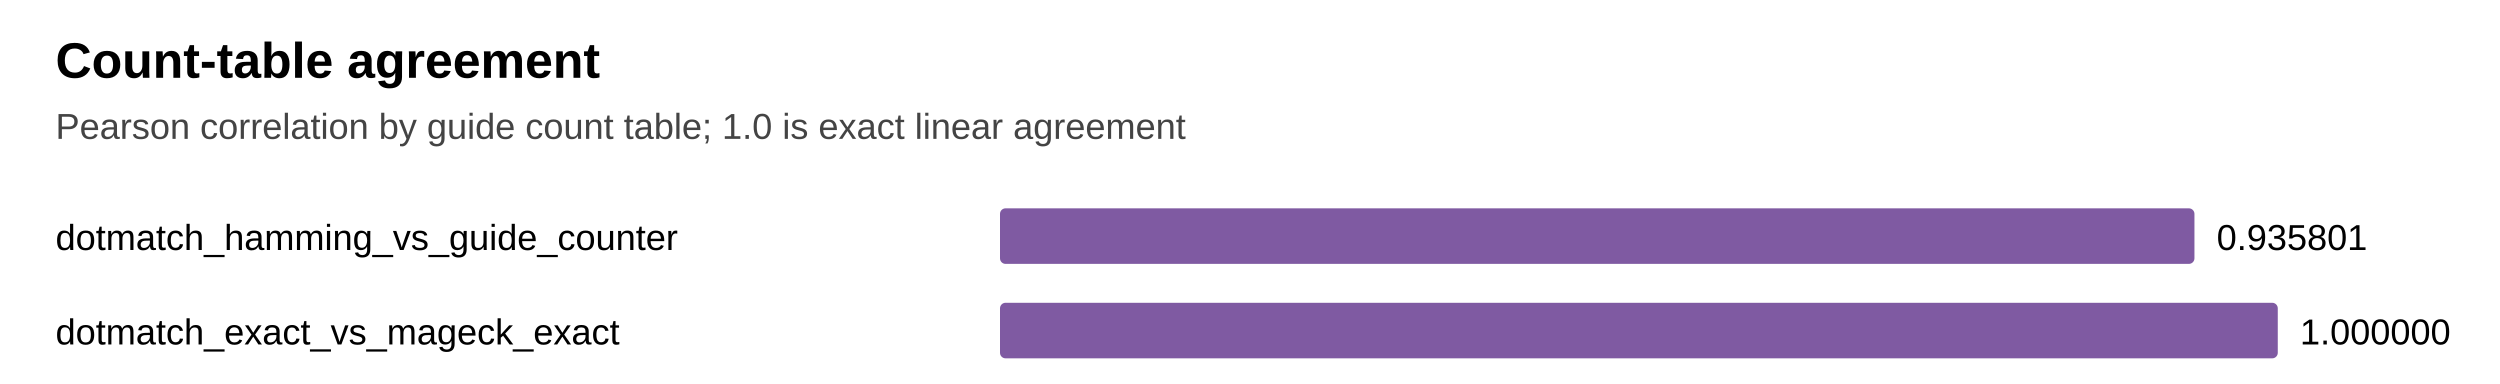
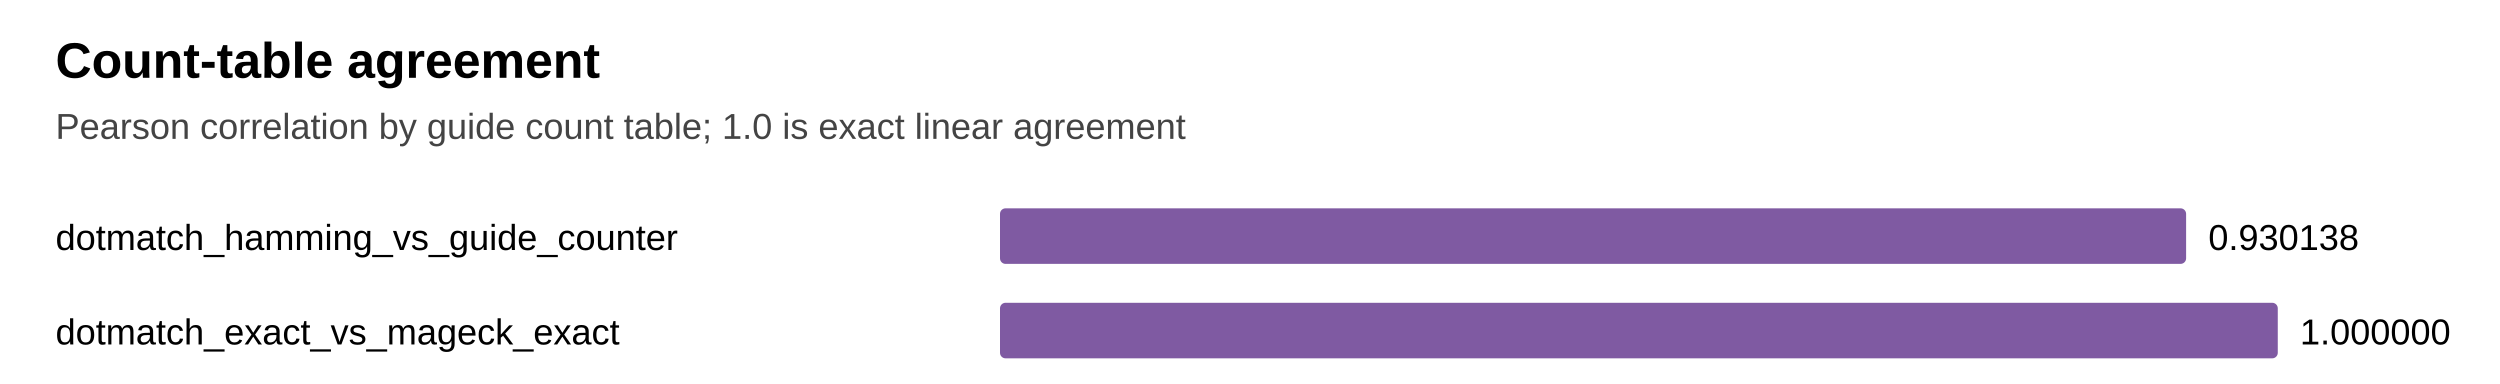
<svg xmlns="http://www.w3.org/2000/svg" width="900" height="138" viewBox="0 0 900 138">
  <style>text{font-family:Arial,sans-serif;font-size:13px}.title{font-size:18px;font-weight:700}.axis{fill:#444}.bar{fill:#7f5aa2}</style>
  <text class="title" x="20" y="28">Count-table agreement</text>
  <text class="axis" x="20" y="50">Pearson correlation by guide count table; 1.0 is exact linear agreement</text>
  <text x="20" y="90">dotmatch_hamming_vs_guide_counter</text>
-   <rect class="bar" x="360" y="75" width="430" height="20" rx="2" />
-   <text x="798" y="90">0.935801</text>
+   <rect class="bar" x="360" y="75" width="427" height="20" rx="2" />
+   <text x="795" y="90">0.930138</text>
  <text x="20" y="124">dotmatch_exact_vs_mageck_exact</text>
  <rect class="bar" x="360" y="109" width="460" height="20" rx="2" />
  <text x="828" y="124">1.000000</text>
</svg>
